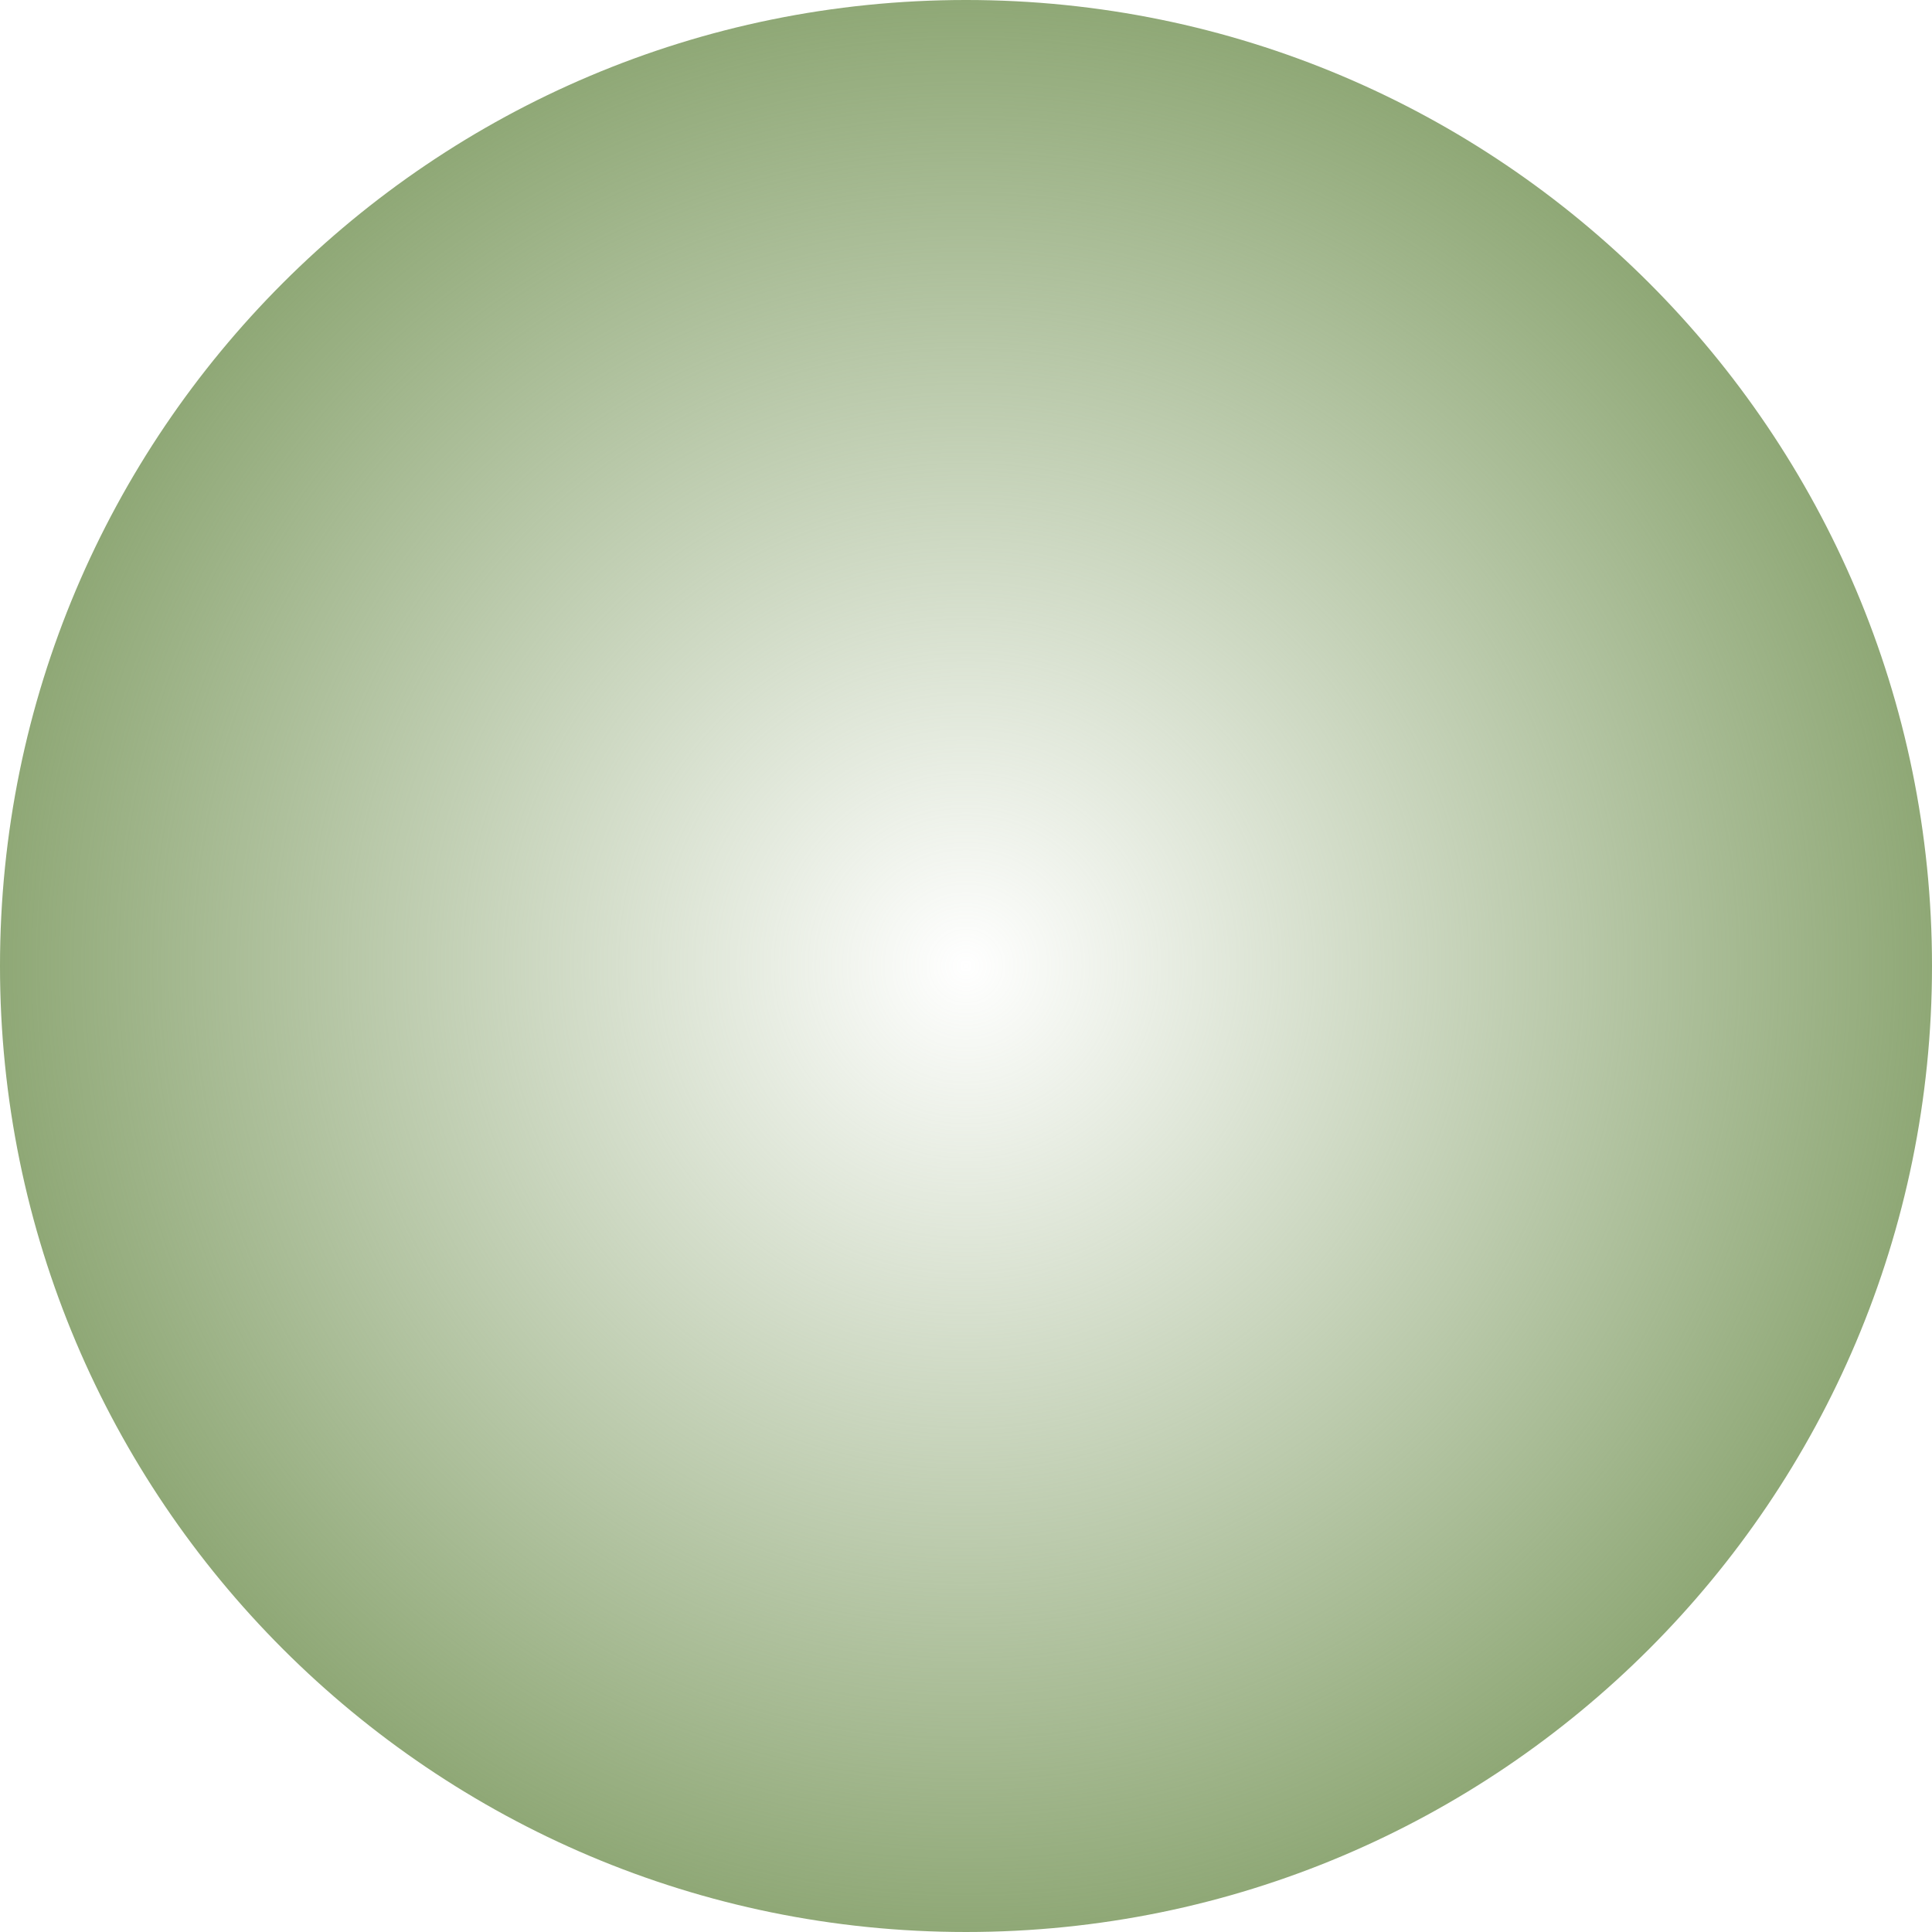
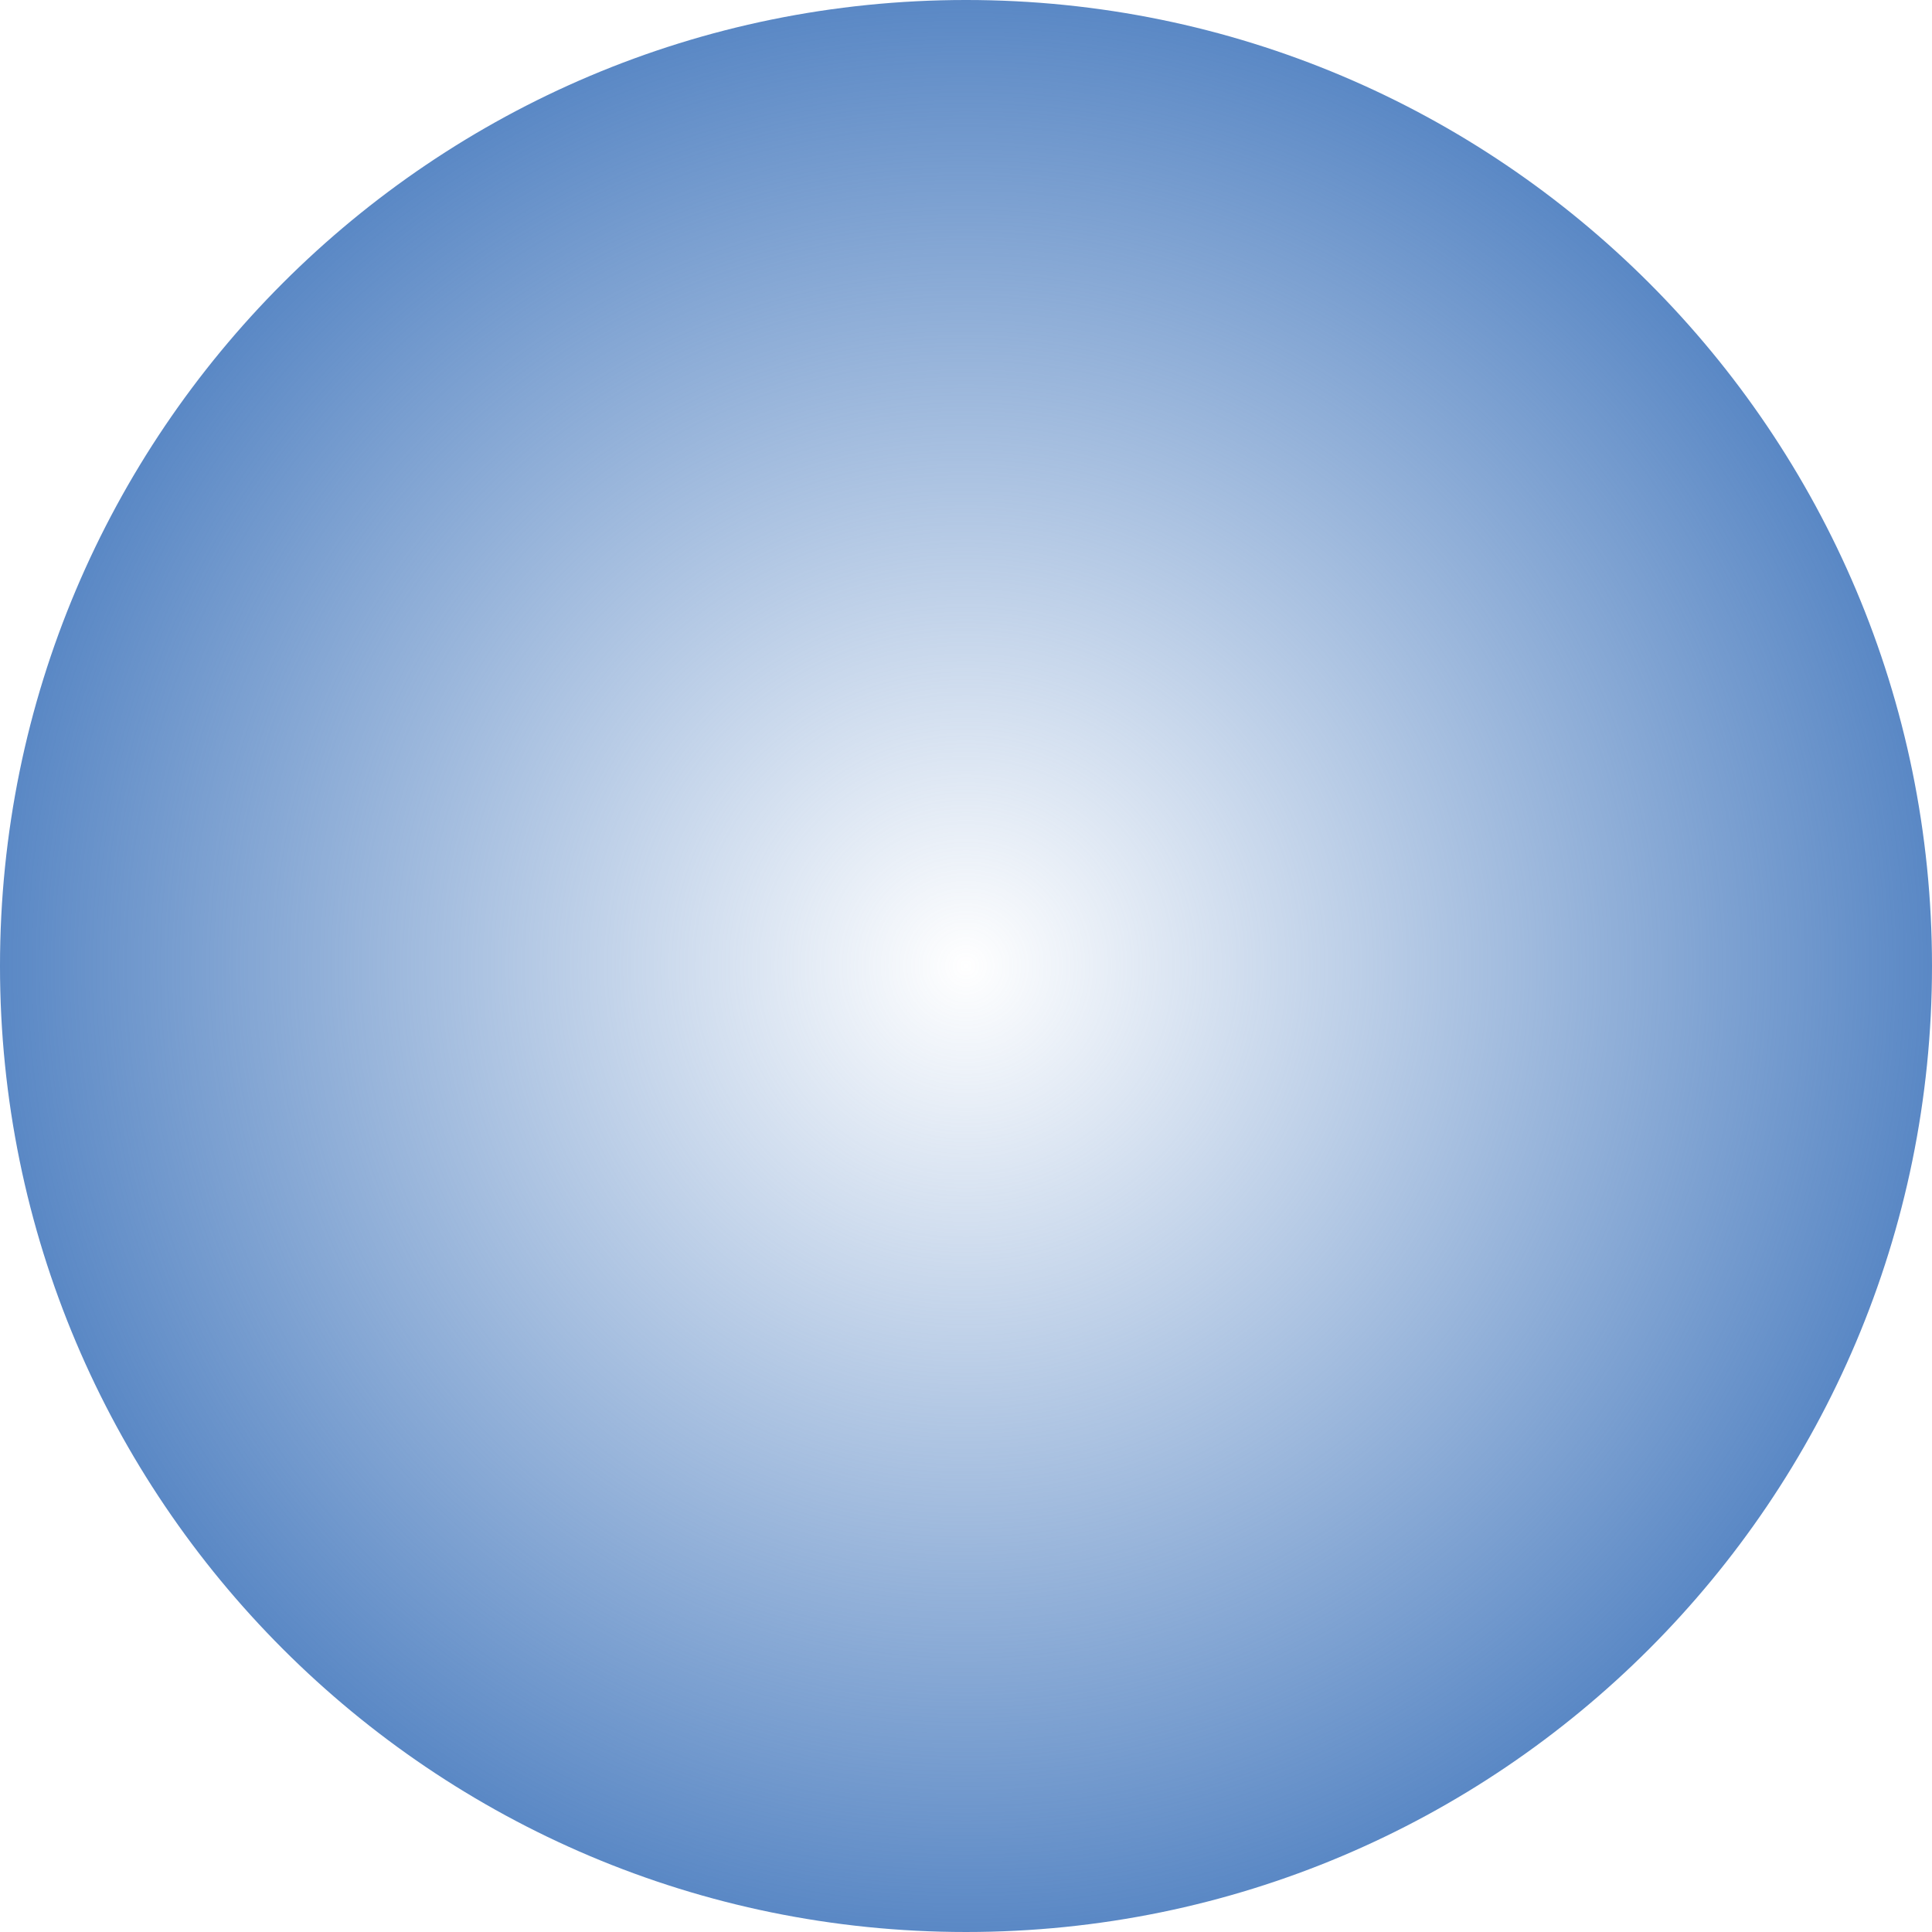
<svg xmlns="http://www.w3.org/2000/svg" xmlns:xlink="http://www.w3.org/1999/xlink" width="104" height="104" id="svg2" version="1.1">
  <defs id="defs4">
    <linearGradient id="linearGradient3857">
-       <stop style="stop-color:#8fa876;stop-opacity:0" offset="0" id="stop3859" />
-       <stop style="stop-color:#8fa876;stop-opacity:1" offset="1" id="stop3861" />
+       <stop style="stop-color:#5a88c5;stop-opacity:0" offset="0" id="stop3859" />
+       <stop style="stop-color:#5a88c5;stop-opacity:1" offset="1" id="stop3861" />
    </linearGradient>
    <radialGradient xlink:href="#linearGradient3857" id="radialGradient3863" cx="0" cy="0" fx="0" fy="0" r="52" gradientUnits="userSpaceOnUse" gradientTransform="translate(52.00001,1000.362)" />
  </defs>
  <g id="layer1" transform="translate(0,-948.3622)">
    <circle style="fill:url(#radialGradient3863);fill-opacity:1;fill-rule:evenodd;stroke:#000000;stroke-width:0;stroke-linecap:butt;stroke-linejoin:miter;stroke-miterlimit:4;stroke-dasharray:none;stroke-opacity:1" id="path2991" cx="52" cy="1000.362" r="52" />
  </g>
</svg>
